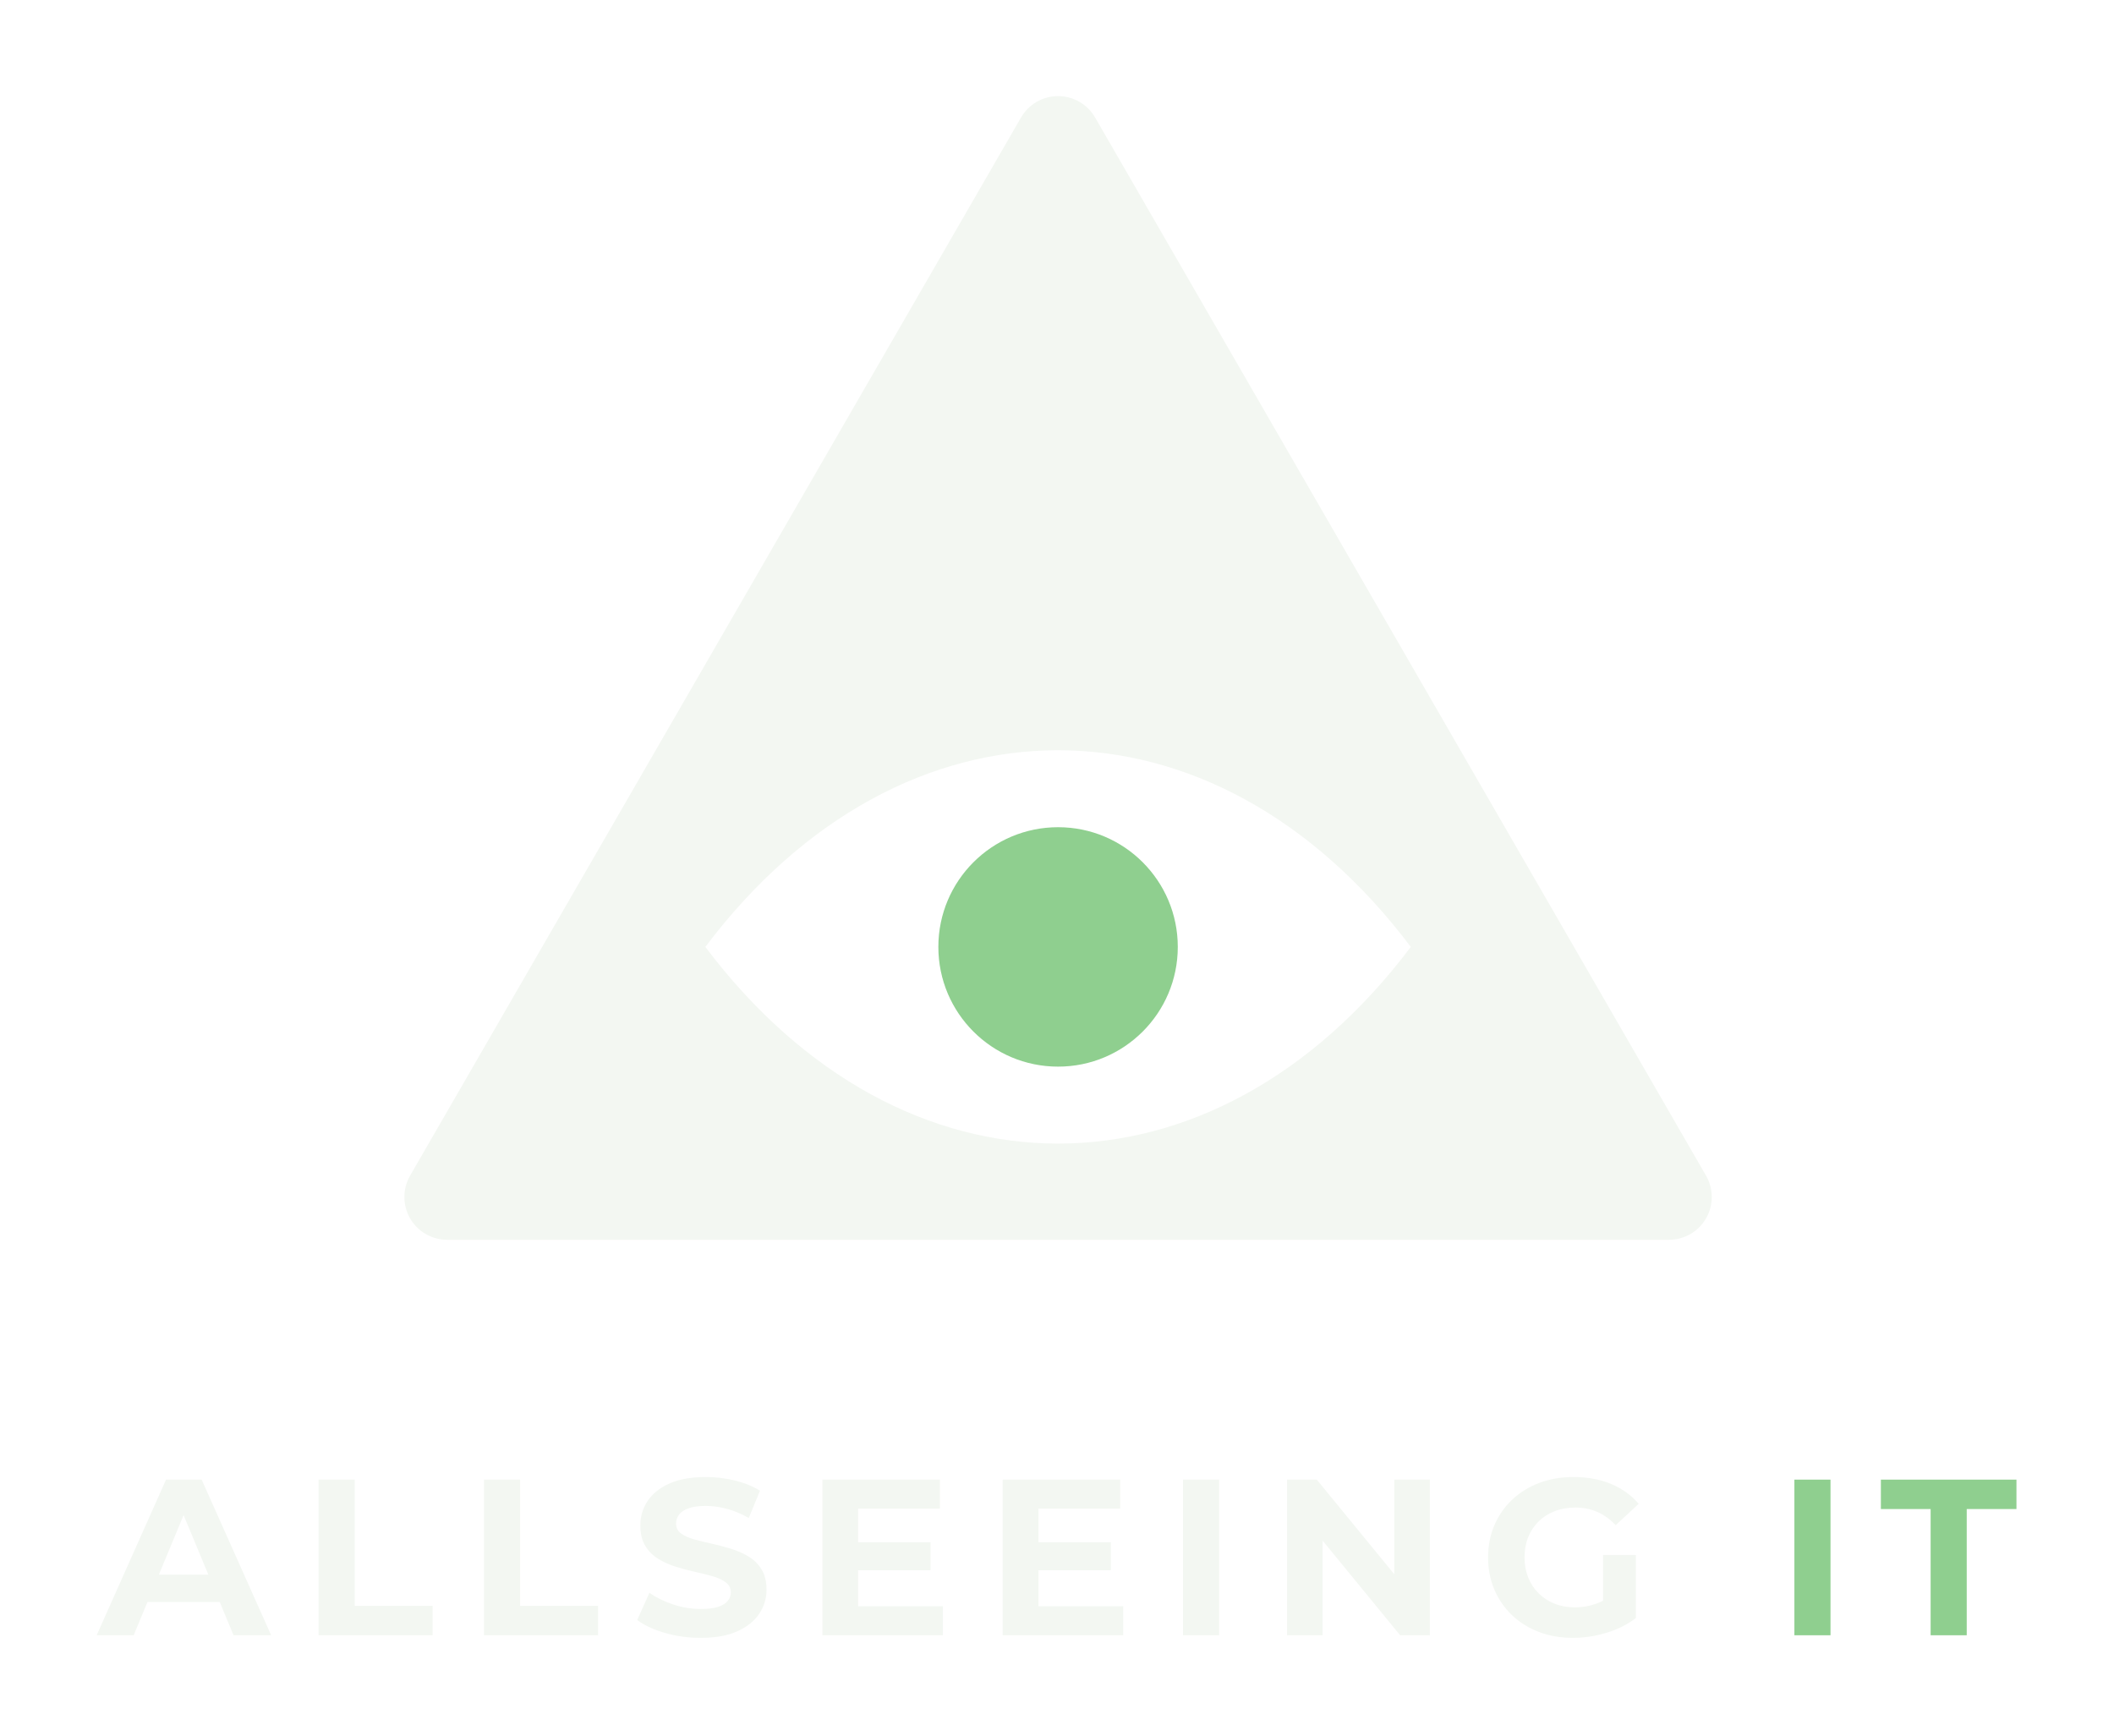
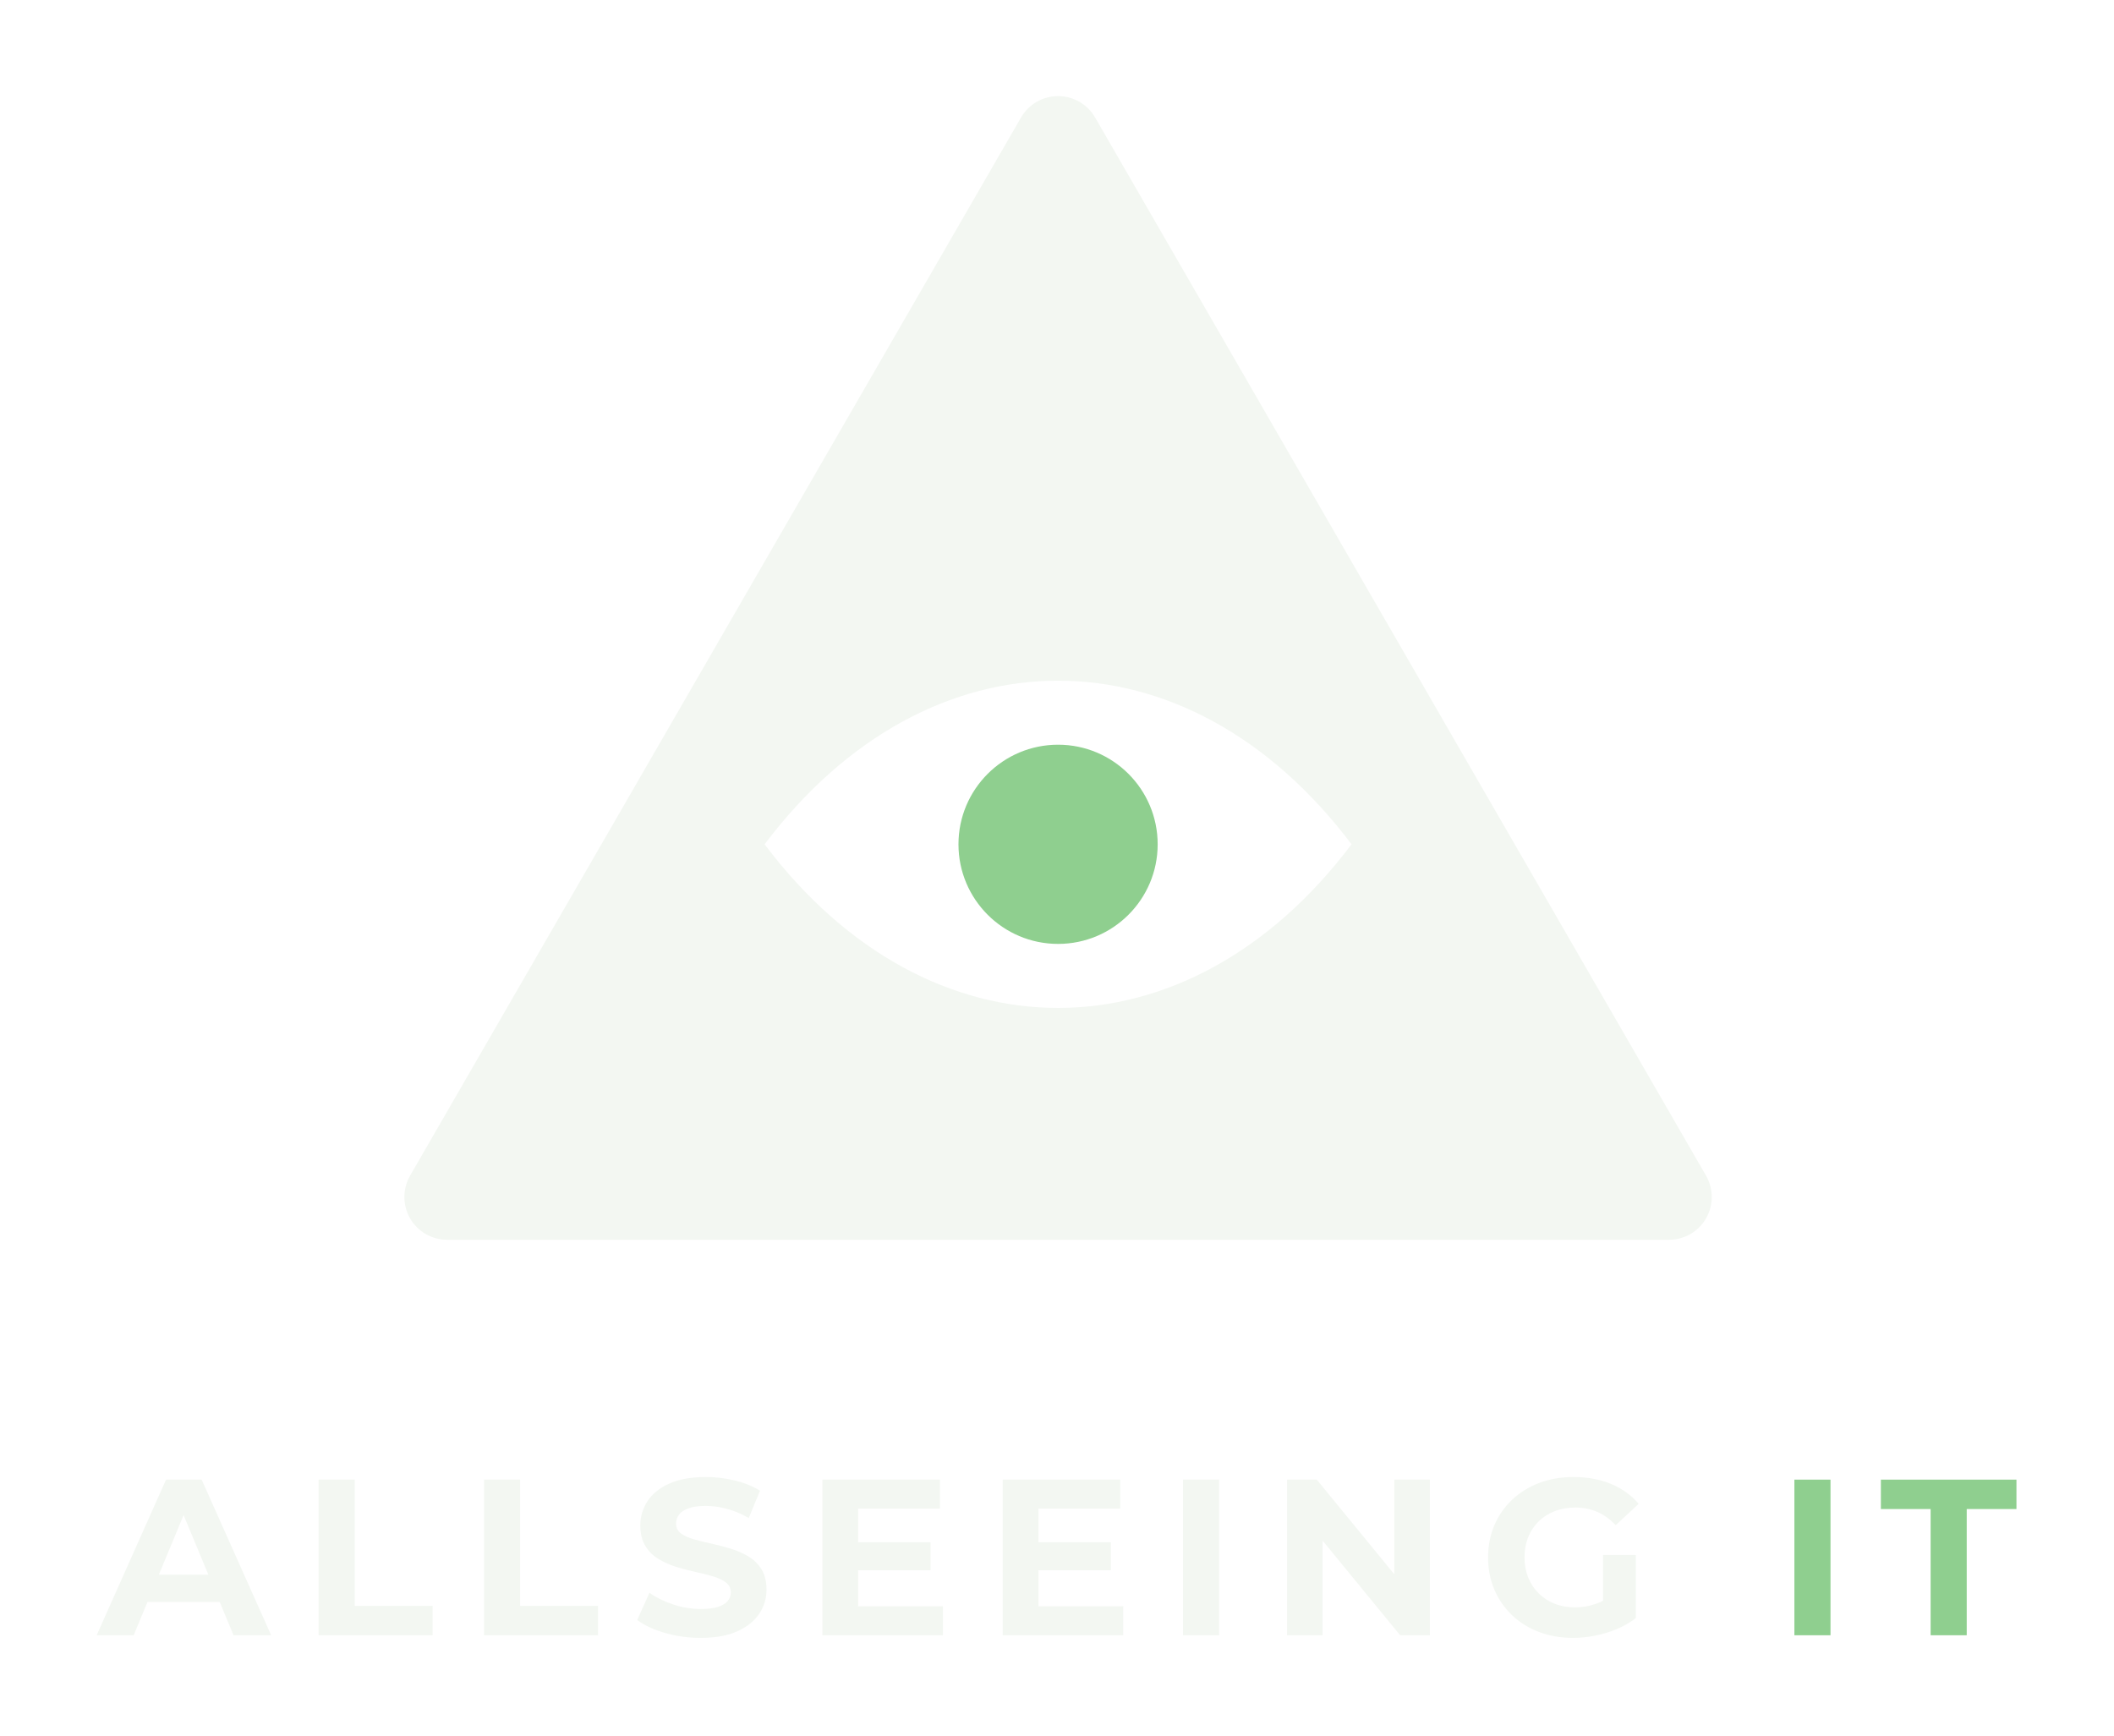
<svg xmlns="http://www.w3.org/2000/svg" viewBox="5.05 -64.95 988.90 811.90" width="989" height="812" shape-rendering="geometricPrecision">
-   <path d="M482.68,-10 L196.89,485 A20,20 0 0 0 214.21,515 L785.79,515 A20,20 0 0 0 803.11,485 L517.32,-10 A20,20 0 0 0 482.68,-10 Z M335,378 C427.4,255.33 572.6,255.33 665,378 C572.6,500.67 427.4,500.67 335,378 Z" fill="#f3f7f2" fill-rule="evenodd" />
-   <path d="M444,378 A56,56 0 1 0 556,378 A56,56 0 1 0 444,378 Z" fill="#8fcf8f" />
+   <path d="M482.68,-10 L196.89,485 A20,20 0 0 0 214.21,515 L785.79,515 A20,20 0 0 0 803.11,485 L517.32,-10 A20,20 0 0 0 482.68,-10 Z M362.72,330 C439.6,227.94 560.4,227.94 637.28,330 C560.4,432.06 439.6,432.06 362.72,330 Z" fill="#f3f7f2" fill-rule="evenodd" />
+   <path d="M453.41,330 A46.59,46.59 0 1 0 546.59,330 A46.59,46.59 0 1 0 453.41,330 Z" fill="#8fcf8f" />
  <path d="M50.27 700 82.72 627.2H99.38L131.89 700H114.3L87.6 635.77H94.28L67.57 700ZM66.56 684.43 70.98 671.64H108.48L112.97 684.43Z M154.09 700V627.2H170.98V686.24H207.42V700Z M231.47 700V627.2H248.35V686.24H284.8V700Z M332.79 701.22Q324.07 701.22 316.05 698.89Q308.02 696.56 303.14 692.86L308.84 680.12Q313.48 683.45 319.91 685.58Q326.33 687.71 332.87 687.71Q337.91 687.71 340.97 686.71Q344.04 685.71 345.48 683.95Q346.91 682.19 346.91 679.93Q346.91 677.02 344.6 675.28Q342.29 673.54 338.55 672.44Q334.8 671.35 330.29 670.37Q325.77 669.39 321.24 667.97Q316.7 666.54 312.96 664.24Q309.21 661.95 306.9 658.17Q304.59 654.4 304.59 648.57Q304.59 642.38 307.95 637.25Q311.31 632.13 318.13 629.05Q324.94 625.98 335.3 625.98Q342.12 625.98 348.79 627.6Q355.47 629.22 360.56 632.38L355.31 645.15Q350.28 642.25 345.14 640.87Q340 639.49 335.15 639.49Q330.24 639.49 327.15 640.61Q324.07 641.74 322.68 643.59Q321.3 645.45 321.3 647.77Q321.3 650.64 323.61 652.36Q325.92 654.08 329.66 655.12Q333.4 656.16 337.94 657.15Q342.48 658.14 346.99 659.53Q351.51 660.93 355.25 663.19Q359 665.46 361.31 669.21Q363.62 672.97 363.62 678.69Q363.62 684.78 360.23 689.9Q356.84 695.03 350.01 698.13Q343.18 701.22 332.79 701.22Z M389.75 700V627.2H444.73V640.75H406.48V686.45H446.14V700ZM405.25 669.6V656.5H440.34V669.6Z M474.1 700V627.2H529.07V640.75H490.82V686.45H530.48V700ZM489.6 669.6V656.5H524.68V669.6Z M558.44 700V627.2H575.33V700Z M607.11 700V627.2H621.02L664 679.66H657.28V627.2H673.92V700H660.02L617.03 647.54H623.75V700Z M740.82 701.22Q732.23 701.22 724.99 698.47Q717.74 695.71 712.4 690.65Q707.07 685.58 704.12 678.71Q701.16 671.84 701.16 663.6Q701.16 655.36 704.12 648.49Q707.07 641.62 712.46 636.55Q717.84 631.49 725.13 628.73Q732.42 625.98 741.15 625.98Q750.84 625.98 758.6 629.18Q766.35 632.38 771.61 638.51L760.86 648.51Q756.87 644.31 752.2 642.28Q747.54 640.25 741.96 640.25Q736.71 640.25 732.34 641.94Q727.97 643.63 724.8 646.74Q721.63 649.86 719.91 654.13Q718.2 658.39 718.2 663.6Q718.2 668.66 719.91 672.95Q721.63 677.24 724.8 680.38Q727.97 683.53 732.27 685.24Q736.57 686.95 741.78 686.95Q746.82 686.95 751.52 685.32Q756.23 683.7 760.76 679.83L770.28 691.97Q764.32 696.5 756.48 698.86Q748.64 701.22 740.82 701.22ZM770.28 691.97 754.93 689.79V662.44H770.28Z" fill="#f3f7f2" />
  <path d="M844.44 700V627.2H861.33V700Z M908.17 700V640.96H884.9V627.2H948.32V640.96H925.06V700Z" fill="#8fcf8f" />
</svg>
